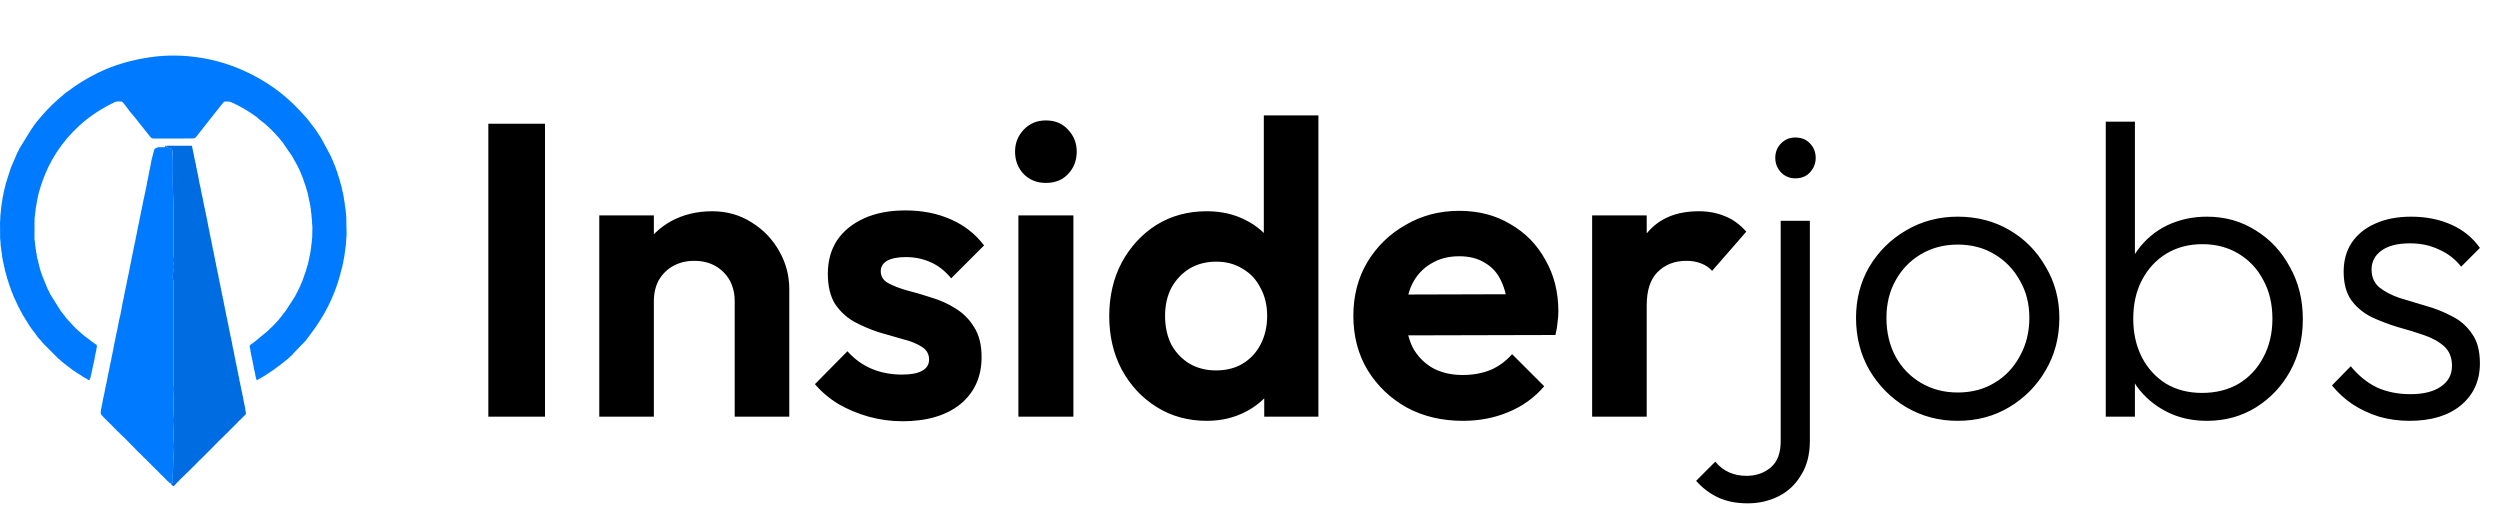
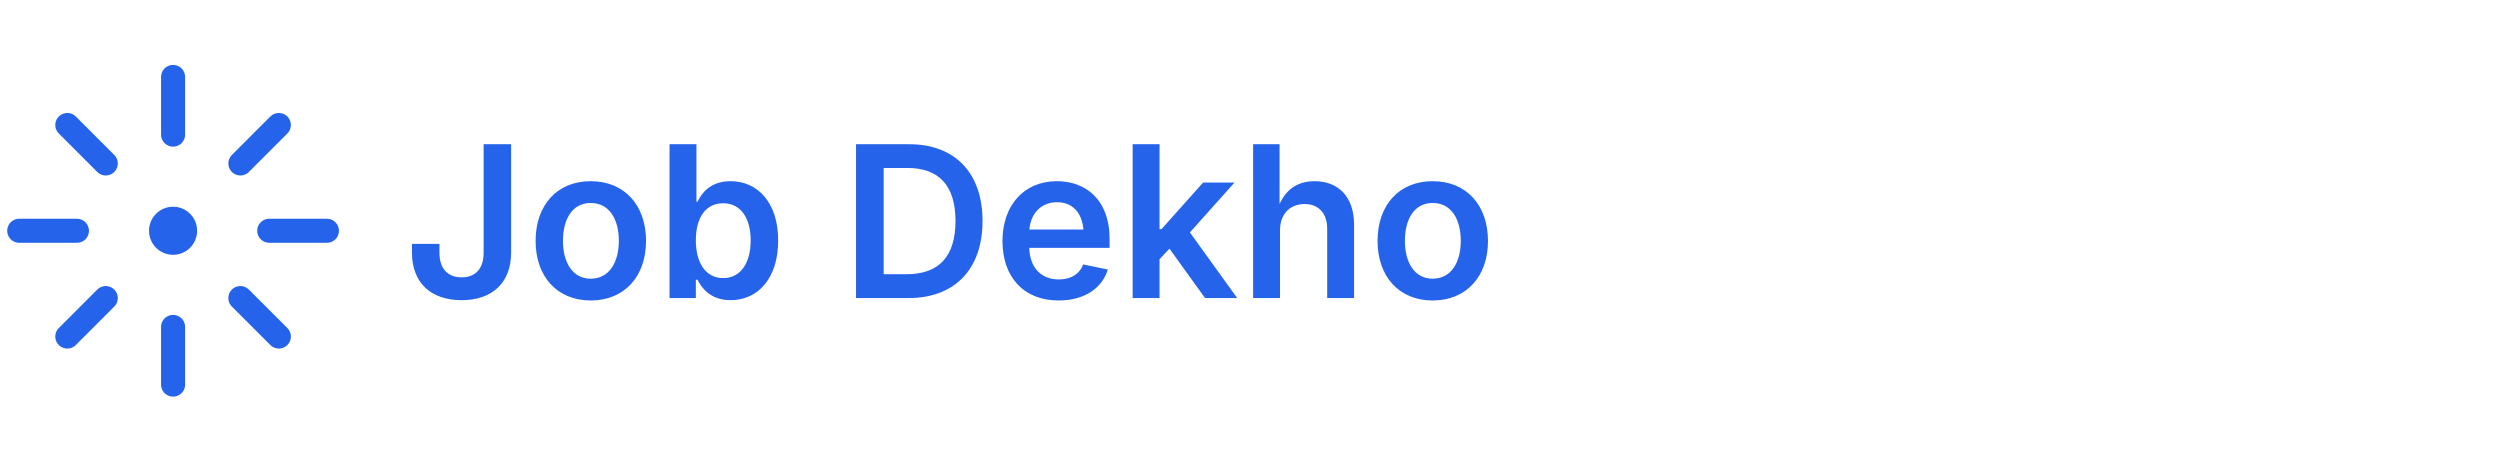
- <svg xmlns="http://www.w3.org/2000/svg" width="180" height="38" viewBox="0 0 180 38" fill="none">
-   <path d="M35.16 30V8.91H39.24V30H35.16ZM52.898 30V21.69C52.898 20.83 52.628 20.13 52.088 19.59C51.548 19.05 50.848 18.78 49.988 18.78C49.428 18.78 48.928 18.9 48.488 19.14C48.048 19.38 47.698 19.72 47.438 20.16C47.198 20.6 47.078 21.11 47.078 21.69L45.548 20.91C45.548 19.77 45.788 18.78 46.268 17.94C46.768 17.08 47.448 16.41 48.308 15.93C49.188 15.45 50.178 15.21 51.278 15.21C52.338 15.21 53.288 15.48 54.128 16.02C54.968 16.54 55.628 17.23 56.108 18.09C56.588 18.93 56.828 19.84 56.828 20.82V30H52.898ZM43.148 30V15.51H47.078V30H43.148ZM64.974 30.33C64.154 30.33 63.344 30.22 62.544 30C61.764 29.78 61.044 29.48 60.384 29.1C59.724 28.7 59.154 28.22 58.674 27.66L61.014 25.29C61.514 25.85 62.094 26.27 62.754 26.55C63.414 26.83 64.144 26.97 64.944 26.97C65.584 26.97 66.064 26.88 66.384 26.7C66.724 26.52 66.894 26.25 66.894 25.89C66.894 25.49 66.714 25.18 66.354 24.96C66.014 24.74 65.564 24.56 65.004 24.42C64.444 24.26 63.854 24.09 63.234 23.91C62.634 23.71 62.054 23.46 61.494 23.16C60.934 22.84 60.474 22.41 60.114 21.87C59.774 21.31 59.604 20.59 59.604 19.71C59.604 18.79 59.824 17.99 60.264 17.31C60.724 16.63 61.374 16.1 62.214 15.72C63.054 15.34 64.044 15.15 65.184 15.15C66.384 15.15 67.464 15.36 68.424 15.78C69.404 16.2 70.214 16.83 70.854 17.67L68.484 20.04C68.044 19.5 67.544 19.11 66.984 18.87C66.444 18.63 65.854 18.51 65.214 18.51C64.634 18.51 64.184 18.6 63.864 18.78C63.564 18.96 63.414 19.21 63.414 19.53C63.414 19.89 63.584 20.17 63.924 20.37C64.284 20.57 64.744 20.75 65.304 20.91C65.864 21.05 66.444 21.22 67.044 21.42C67.664 21.6 68.244 21.86 68.784 22.2C69.344 22.54 69.794 22.99 70.134 23.55C70.494 24.11 70.674 24.83 70.674 25.71C70.674 27.13 70.164 28.26 69.144 29.1C68.124 29.92 66.734 30.33 64.974 30.33ZM73.324 30V15.51H77.284V30H73.324ZM75.304 13.17C74.664 13.17 74.134 12.96 73.714 12.54C73.294 12.1 73.084 11.56 73.084 10.92C73.084 10.3 73.294 9.77 73.714 9.33C74.134 8.89 74.664 8.67 75.304 8.67C75.964 8.67 76.494 8.89 76.894 9.33C77.314 9.77 77.524 10.3 77.524 10.92C77.524 11.56 77.314 12.1 76.894 12.54C76.494 12.96 75.964 13.17 75.304 13.17ZM86.885 30.3C85.545 30.3 84.345 29.97 83.285 29.31C82.225 28.65 81.385 27.75 80.765 26.61C80.165 25.47 79.865 24.19 79.865 22.77C79.865 21.33 80.165 20.04 80.765 18.9C81.385 17.76 82.215 16.86 83.255 16.2C84.315 15.54 85.525 15.21 86.885 15.21C87.925 15.21 88.855 15.42 89.675 15.84C90.515 16.26 91.185 16.85 91.685 17.61C92.205 18.35 92.485 19.19 92.525 20.13V25.29C92.485 26.23 92.215 27.08 91.715 27.84C91.215 28.6 90.545 29.2 89.705 29.64C88.865 30.08 87.925 30.3 86.885 30.3ZM87.545 26.67C88.285 26.67 88.925 26.51 89.465 26.19C90.025 25.85 90.455 25.39 90.755 24.81C91.075 24.21 91.235 23.52 91.235 22.74C91.235 21.98 91.075 21.31 90.755 20.73C90.455 20.13 90.025 19.67 89.465 19.35C88.925 19.01 88.295 18.84 87.575 18.84C86.835 18.84 86.185 19.01 85.625 19.35C85.085 19.69 84.655 20.15 84.335 20.73C84.035 21.31 83.885 21.98 83.885 22.74C83.885 23.52 84.035 24.21 84.335 24.81C84.655 25.39 85.095 25.85 85.655 26.19C86.215 26.51 86.845 26.67 87.545 26.67ZM94.925 30H91.025V26.1L91.655 22.56L90.995 19.08V8.31H94.925V30ZM105.332 30.3C103.812 30.3 102.462 29.98 101.282 29.34C100.102 28.68 99.162 27.78 98.462 26.64C97.782 25.5 97.442 24.2 97.442 22.74C97.442 21.3 97.772 20.02 98.432 18.9C99.112 17.76 100.032 16.86 101.192 16.2C102.352 15.52 103.642 15.18 105.062 15.18C106.462 15.18 107.692 15.5 108.752 16.14C109.832 16.76 110.672 17.62 111.272 18.72C111.892 19.8 112.202 21.03 112.202 22.41C112.202 22.67 112.182 22.94 112.142 23.22C112.122 23.48 112.072 23.78 111.992 24.12L99.812 24.15V21.21L110.162 21.18L108.572 22.41C108.532 21.55 108.372 20.83 108.092 20.25C107.832 19.67 107.442 19.23 106.922 18.93C106.422 18.61 105.802 18.45 105.062 18.45C104.282 18.45 103.602 18.63 103.022 18.99C102.442 19.33 101.992 19.82 101.672 20.46C101.372 21.08 101.222 21.82 101.222 22.68C101.222 23.56 101.382 24.33 101.702 24.99C102.042 25.63 102.522 26.13 103.142 26.49C103.762 26.83 104.482 27 105.302 27C106.042 27 106.712 26.88 107.312 26.64C107.912 26.38 108.432 26 108.872 25.5L111.182 27.81C110.482 28.63 109.622 29.25 108.602 29.67C107.602 30.09 106.512 30.3 105.332 30.3ZM114.633 30V15.51H118.563V30H114.633ZM118.563 21.99L117.033 20.97C117.213 19.19 117.733 17.79 118.593 16.77C119.453 15.73 120.693 15.21 122.313 15.21C123.013 15.21 123.643 15.33 124.203 15.57C124.763 15.79 125.273 16.16 125.733 16.68L123.273 19.5C123.053 19.26 122.783 19.08 122.463 18.96C122.163 18.84 121.813 18.78 121.413 18.78C120.573 18.78 119.883 19.05 119.343 19.59C118.823 20.11 118.563 20.91 118.563 21.99ZM125.84 36.24C125.02 36.24 124.31 36.1 123.71 35.82C123.11 35.54 122.58 35.14 122.12 34.62L123.5 33.24C123.8 33.6 124.14 33.86 124.52 34.02C124.88 34.18 125.29 34.26 125.75 34.26C126.43 34.26 127.01 34.06 127.49 33.66C127.97 33.26 128.21 32.63 128.21 31.77V15.9H130.31V31.74C130.31 32.72 130.1 33.54 129.68 34.2C129.28 34.88 128.74 35.39 128.06 35.73C127.38 36.07 126.64 36.24 125.84 36.24ZM129.26 12.84C128.86 12.84 128.52 12.7 128.24 12.42C127.96 12.12 127.82 11.77 127.82 11.37C127.82 10.95 127.96 10.6 128.24 10.32C128.52 10.04 128.86 9.9 129.26 9.9C129.7 9.9 130.05 10.04 130.31 10.32C130.59 10.6 130.73 10.95 130.73 11.37C130.73 11.77 130.59 12.12 130.31 12.42C130.05 12.7 129.7 12.84 129.26 12.84ZM140.954 30.3C139.594 30.3 138.354 29.97 137.234 29.31C136.134 28.65 135.254 27.76 134.594 26.64C133.954 25.52 133.634 24.27 133.634 22.89C133.634 21.53 133.954 20.3 134.594 19.2C135.254 18.1 136.134 17.23 137.234 16.59C138.354 15.93 139.594 15.6 140.954 15.6C142.334 15.6 143.574 15.92 144.674 16.56C145.774 17.2 146.644 18.08 147.284 19.2C147.944 20.3 148.274 21.53 148.274 22.89C148.274 24.29 147.944 25.55 147.284 26.67C146.644 27.77 145.774 28.65 144.674 29.31C143.574 29.97 142.334 30.3 140.954 30.3ZM140.954 28.26C141.954 28.26 142.834 28.03 143.594 27.57C144.374 27.11 144.984 26.47 145.424 25.65C145.884 24.83 146.114 23.91 146.114 22.89C146.114 21.87 145.884 20.97 145.424 20.19C144.984 19.39 144.374 18.76 143.594 18.3C142.834 17.84 141.954 17.61 140.954 17.61C139.974 17.61 139.094 17.84 138.314 18.3C137.534 18.76 136.924 19.39 136.484 20.19C136.044 20.97 135.824 21.87 135.824 22.89C135.824 23.93 136.044 24.86 136.484 25.68C136.924 26.48 137.534 27.11 138.314 27.57C139.094 28.03 139.974 28.26 140.954 28.26ZM158.904 30.3C157.824 30.3 156.854 30.08 155.994 29.64C155.134 29.2 154.424 28.6 153.864 27.84C153.324 27.06 152.994 26.16 152.874 25.14V20.73C152.994 19.69 153.334 18.79 153.894 18.03C154.454 17.25 155.164 16.65 156.024 16.23C156.904 15.81 157.864 15.6 158.904 15.6C160.204 15.6 161.374 15.93 162.414 16.59C163.454 17.23 164.274 18.11 164.874 19.23C165.494 20.33 165.804 21.58 165.804 22.98C165.804 24.36 165.504 25.6 164.904 26.7C164.304 27.8 163.474 28.68 162.414 29.34C161.374 29.98 160.204 30.3 158.904 30.3ZM151.614 30V8.76H153.714V19.35L153.294 22.74L153.714 26.22V30H151.614ZM158.544 28.29C159.544 28.29 160.424 28.07 161.184 27.63C161.944 27.17 162.534 26.54 162.954 25.74C163.394 24.92 163.614 23.99 163.614 22.95C163.614 21.89 163.394 20.96 162.954 20.16C162.534 19.36 161.944 18.73 161.184 18.27C160.424 17.81 159.554 17.58 158.574 17.58C157.594 17.58 156.724 17.81 155.964 18.27C155.224 18.73 154.644 19.36 154.224 20.16C153.804 20.96 153.594 21.89 153.594 22.95C153.594 23.99 153.804 24.92 154.224 25.74C154.644 26.54 155.224 27.17 155.964 27.63C156.704 28.07 157.564 28.29 158.544 28.29ZM173.483 30.3C172.723 30.3 171.993 30.2 171.293 30C170.593 29.78 169.953 29.48 169.373 29.1C168.813 28.72 168.323 28.27 167.903 27.75L169.253 26.37C169.813 27.05 170.443 27.56 171.143 27.9C171.863 28.22 172.663 28.38 173.543 28.38C174.483 28.38 175.213 28.2 175.733 27.84C176.273 27.48 176.543 26.98 176.543 26.34C176.543 25.74 176.353 25.27 175.973 24.93C175.593 24.59 175.103 24.32 174.503 24.12C173.923 23.92 173.303 23.73 172.643 23.55C171.983 23.35 171.353 23.11 170.753 22.83C170.153 22.53 169.663 22.12 169.283 21.6C168.923 21.08 168.743 20.4 168.743 19.56C168.743 18.76 168.933 18.07 169.313 17.49C169.713 16.89 170.273 16.43 170.993 16.11C171.733 15.77 172.603 15.6 173.603 15.6C174.663 15.6 175.623 15.79 176.483 16.17C177.343 16.55 178.033 17.11 178.553 17.85L177.203 19.2C176.783 18.66 176.253 18.25 175.613 17.97C174.993 17.67 174.293 17.52 173.513 17.52C172.613 17.52 171.923 17.7 171.443 18.06C170.983 18.4 170.753 18.85 170.753 19.41C170.753 19.95 170.943 20.38 171.323 20.7C171.703 21 172.183 21.25 172.763 21.45C173.363 21.63 173.993 21.82 174.653 22.02C175.313 22.2 175.943 22.45 176.543 22.77C177.143 23.07 177.623 23.49 177.983 24.03C178.363 24.55 178.553 25.26 178.553 26.16C178.553 27.42 178.093 28.43 177.173 29.19C176.273 29.93 175.043 30.3 173.483 30.3Z" fill="black" />
-   <path d="M10.031 8.871C9.993 8.818 9.955 8.765 9.907 8.696C9.892 8.672 9.885 8.668 9.875 8.67C9.857 8.642 9.838 8.615 9.805 8.57C9.638 8.371 9.487 8.19 9.335 8.01C9.335 8.01 9.323 8.01 9.327 7.997C9.175 7.786 9.022 7.588 8.864 7.394C8.833 7.356 8.784 7.311 8.741 7.31C8.579 7.305 8.415 7.281 8.256 7.357C7.323 7.804 6.462 8.357 5.698 9.059C4.45 10.206 3.548 11.579 3.007 13.187C2.848 13.661 2.704 14.14 2.641 14.639C2.636 14.657 2.631 14.674 2.621 14.716C2.612 14.772 2.609 14.805 2.607 14.838C2.6 14.867 2.593 14.896 2.579 14.954C2.567 15.052 2.562 15.123 2.557 15.194C2.553 15.211 2.55 15.229 2.54 15.273C2.519 15.449 2.504 15.599 2.488 15.748C2.486 16.225 2.483 16.702 2.481 17.21C2.491 17.298 2.5 17.355 2.51 17.411C2.513 17.467 2.516 17.523 2.522 17.606C2.533 17.665 2.542 17.696 2.551 17.728C2.555 17.784 2.559 17.84 2.566 17.921C2.576 17.966 2.583 17.985 2.59 18.005C2.592 18.048 2.595 18.091 2.6 18.159C2.611 18.204 2.619 18.224 2.627 18.244C2.64 18.339 2.654 18.435 2.671 18.558C2.687 18.616 2.698 18.647 2.71 18.678C2.79 18.989 2.849 19.308 2.955 19.61C3.1 20.025 3.28 20.428 3.455 20.86C3.487 20.919 3.509 20.955 3.532 20.991C3.549 21.034 3.566 21.076 3.591 21.136C3.601 21.164 3.608 21.169 3.618 21.17C3.618 21.17 3.617 21.173 3.619 21.186C3.646 21.234 3.669 21.268 3.693 21.302C3.92 21.665 4.147 22.027 4.383 22.404C4.393 22.419 4.4 22.427 4.4 22.427L4.411 22.426C4.411 22.426 4.412 22.436 4.42 22.45C4.499 22.552 4.571 22.641 4.643 22.729C4.676 22.775 4.71 22.822 4.757 22.887C4.994 23.146 5.213 23.392 5.442 23.627C5.564 23.753 5.705 23.862 5.838 23.978C5.847 23.991 5.857 24.003 5.882 24.03C5.929 24.066 5.961 24.087 5.993 24.107C6.002 24.118 6.01 24.128 6.035 24.153C6.243 24.313 6.436 24.457 6.629 24.602C6.694 24.648 6.758 24.695 6.841 24.755C6.888 24.786 6.916 24.803 6.944 24.82C7.019 24.916 6.955 25.012 6.94 25.131C6.933 25.175 6.932 25.196 6.931 25.217C6.897 25.378 6.862 25.539 6.821 25.724C6.815 25.77 6.814 25.79 6.814 25.811C6.765 26.038 6.716 26.264 6.66 26.515C6.652 26.561 6.649 26.582 6.647 26.603C6.641 26.621 6.636 26.638 6.624 26.677C6.616 26.72 6.614 26.741 6.612 26.762C6.59 26.856 6.568 26.951 6.538 27.073C6.514 27.168 6.507 27.238 6.481 27.3C6.468 27.331 6.421 27.348 6.389 27.372C6.32 27.327 6.25 27.283 6.159 27.226C6.092 27.19 6.045 27.167 5.999 27.143C5.935 27.099 5.87 27.054 5.786 26.996C5.685 26.934 5.602 26.886 5.52 26.838C5.489 26.813 5.458 26.789 5.409 26.751C5.355 26.717 5.319 26.697 5.283 26.677C5.199 26.615 5.116 26.552 5.013 26.474C4.918 26.402 4.841 26.345 4.765 26.288C4.751 26.274 4.736 26.259 4.706 26.231C4.663 26.201 4.635 26.183 4.608 26.166C4.583 26.143 4.558 26.119 4.521 26.085C4.503 26.065 4.496 26.063 4.487 26.067C4.487 26.067 4.479 26.054 4.474 26.047C4.469 26.041 4.459 26.042 4.459 26.042C4.391 25.982 4.323 25.922 4.243 25.849C4.231 25.838 4.217 25.837 4.217 25.837C3.869 25.488 3.521 25.139 3.164 24.779C3.156 24.769 3.146 24.768 3.146 24.768C3.088 24.697 3.03 24.625 2.957 24.534C2.906 24.481 2.871 24.447 2.835 24.412C2.835 24.412 2.83 24.424 2.83 24.406C2.779 24.33 2.727 24.273 2.675 24.216C2.675 24.216 2.671 24.225 2.671 24.209C2.644 24.162 2.617 24.131 2.59 24.1C2.558 24.053 2.526 24.005 2.481 23.939C2.43 23.875 2.392 23.83 2.353 23.785C2.353 23.785 2.351 23.79 2.351 23.775C2.302 23.699 2.253 23.639 2.205 23.579C2.205 23.579 2.197 23.577 2.199 23.565C2.156 23.491 2.112 23.429 2.068 23.367C2.013 23.275 1.957 23.182 1.889 23.07C1.862 23.034 1.848 23.017 1.834 22.999C1.834 22.999 1.834 22.998 1.832 22.984C1.751 22.848 1.673 22.725 1.596 22.602C1.588 22.58 1.579 22.559 1.561 22.517C1.515 22.436 1.479 22.375 1.442 22.314C1.436 22.295 1.43 22.276 1.417 22.243C1.411 22.228 1.397 22.22 1.397 22.22C1.392 22.206 1.388 22.192 1.373 22.159C1.348 22.12 1.335 22.101 1.321 22.082C1.246 21.919 1.171 21.757 1.087 21.57C1.054 21.501 1.03 21.456 1.006 21.412C0.985 21.352 0.964 21.293 0.933 21.209C0.885 21.098 0.848 21.01 0.81 20.923C0.81 20.923 0.811 20.909 0.807 20.891C0.79 20.844 0.776 20.815 0.762 20.786C0.762 20.778 0.761 20.77 0.756 20.738C0.726 20.657 0.702 20.6 0.677 20.543C0.638 20.42 0.6 20.296 0.556 20.149C0.541 20.106 0.531 20.087 0.521 20.068C0.489 19.944 0.458 19.819 0.419 19.668C0.397 19.599 0.382 19.555 0.367 19.512C0.35 19.426 0.333 19.339 0.312 19.231C0.302 19.193 0.295 19.177 0.288 19.162C0.285 19.13 0.282 19.098 0.275 19.041C0.262 18.997 0.254 18.978 0.245 18.958C0.243 18.94 0.242 18.922 0.238 18.88C0.225 18.838 0.217 18.818 0.208 18.799C0.204 18.756 0.2 18.712 0.193 18.645C0.181 18.601 0.173 18.582 0.166 18.562C0.154 18.466 0.143 18.371 0.129 18.244C0.119 18.184 0.111 18.154 0.108 18.115C0.105 18.085 0.097 18.066 0.092 18.03C0.088 17.972 0.081 17.93 0.077 17.873C0.07 17.802 0.059 17.746 0.049 17.69C0.045 17.608 0.041 17.526 0.036 17.413C0.026 17.314 0.017 17.244 0.008 17.175C0.007 16.884 0.006 16.592 0.005 16.266C0.004 16.176 0.002 16.12 0 16.064C0.005 15.97 0.01 15.876 0.02 15.752C0.025 15.651 0.026 15.581 0.027 15.51C0.036 15.429 0.045 15.348 0.059 15.239C0.065 15.168 0.065 15.124 0.072 15.065C0.083 14.991 0.086 14.934 0.096 14.867C0.101 14.839 0.1 14.818 0.106 14.784C0.116 14.74 0.118 14.709 0.119 14.678C0.124 14.659 0.128 14.641 0.136 14.606C0.139 14.59 0.142 14.579 0.142 14.579L0.132 14.575C0.145 14.515 0.157 14.456 0.174 14.37C0.179 14.323 0.179 14.302 0.178 14.282C0.193 14.215 0.208 14.149 0.231 14.052C0.251 13.953 0.261 13.883 0.272 13.812C0.272 13.812 0.274 13.802 0.28 13.791C0.291 13.75 0.296 13.719 0.301 13.688C0.323 13.605 0.345 13.523 0.373 13.418C0.382 13.373 0.384 13.352 0.394 13.319C0.405 13.279 0.409 13.251 0.413 13.224C0.425 13.19 0.437 13.156 0.458 13.097C0.495 12.978 0.523 12.884 0.553 12.79C0.631 12.548 0.71 12.306 0.789 12.063C0.807 12.02 0.826 11.977 0.855 11.911C0.992 11.591 1.119 11.294 1.246 10.997C1.271 10.952 1.296 10.908 1.333 10.843C1.365 10.775 1.384 10.728 1.403 10.681C1.403 10.681 1.402 10.677 1.413 10.672C1.693 10.225 1.957 9.78 2.233 9.343C2.365 9.133 2.52 8.938 2.665 8.736C2.665 8.736 2.666 8.736 2.678 8.729C3.146 8.162 3.63 7.627 4.179 7.154C4.362 6.995 4.545 6.837 4.728 6.679C4.728 6.679 4.726 6.677 4.74 6.675C4.802 6.638 4.85 6.603 4.898 6.567C5.571 6.055 6.29 5.615 7.051 5.244C8.241 4.663 9.498 4.312 10.806 4.122C12.01 3.946 13.213 3.964 14.411 4.153C15.457 4.318 16.468 4.612 17.44 5.038C19.056 5.747 20.472 6.737 21.662 8.045C21.825 8.225 21.989 8.405 22.153 8.585C22.197 8.646 22.241 8.706 22.299 8.786C22.459 8.994 22.604 9.183 22.75 9.371C22.75 9.371 22.751 9.37 22.753 9.383C22.791 9.445 22.828 9.494 22.864 9.543C22.872 9.561 22.881 9.58 22.901 9.617C22.963 9.706 23.014 9.778 23.064 9.85C23.064 9.85 23.066 9.845 23.066 9.86C23.098 9.921 23.13 9.968 23.162 10.015C23.186 10.06 23.209 10.106 23.246 10.173C23.445 10.541 23.63 10.887 23.816 11.234C23.839 11.292 23.862 11.351 23.895 11.432C23.927 11.5 23.951 11.545 23.975 11.59C23.991 11.637 24.008 11.685 24.035 11.758C24.075 11.85 24.105 11.917 24.135 11.985C24.158 12.057 24.181 12.128 24.212 12.224C24.244 12.307 24.268 12.365 24.291 12.422C24.303 12.466 24.315 12.511 24.333 12.582C24.378 12.718 24.416 12.827 24.453 12.936C24.476 13.033 24.5 13.13 24.529 13.252C24.548 13.309 24.561 13.34 24.573 13.371C24.608 13.534 24.642 13.697 24.683 13.888C24.703 13.972 24.718 14.028 24.732 14.084C24.75 14.206 24.767 14.328 24.788 14.475C24.799 14.519 24.806 14.539 24.813 14.559C24.817 14.615 24.82 14.671 24.826 14.757C24.85 14.909 24.871 15.031 24.892 15.153C24.891 15.171 24.891 15.189 24.892 15.237C24.907 15.374 24.919 15.481 24.932 15.589C24.933 15.644 24.933 15.7 24.934 15.789C24.942 16.181 24.948 16.539 24.955 16.897C24.946 17.03 24.936 17.164 24.922 17.329C24.911 17.457 24.906 17.553 24.9 17.65C24.896 17.68 24.891 17.709 24.881 17.767C24.861 17.918 24.847 18.042 24.833 18.166C24.825 18.22 24.816 18.275 24.803 18.355C24.797 18.401 24.797 18.422 24.797 18.442C24.788 18.484 24.779 18.526 24.762 18.597C24.728 18.776 24.7 18.927 24.673 19.077C24.666 19.106 24.658 19.135 24.643 19.191C24.576 19.448 24.521 19.678 24.457 19.906C24.033 21.422 23.323 22.794 22.371 24.044C22.24 24.216 22.111 24.39 21.982 24.563C21.982 24.563 21.983 24.566 21.969 24.57C21.68 24.863 21.405 25.15 21.131 25.439C21.095 25.476 21.066 25.519 21.034 25.559C21.034 25.559 21.043 25.565 21.026 25.565C20.913 25.658 20.817 25.75 20.721 25.842C20.721 25.842 20.728 25.847 20.713 25.847C20.008 26.42 19.294 26.957 18.481 27.38C18.447 27.263 18.421 27.17 18.394 27.077C18.382 27.008 18.371 26.938 18.355 26.839C18.324 26.701 18.297 26.593 18.27 26.485C18.269 26.454 18.267 26.424 18.262 26.369C18.249 26.325 18.241 26.306 18.232 26.286C18.23 26.256 18.227 26.225 18.221 26.171C18.209 26.127 18.201 26.108 18.192 26.088C18.192 26.07 18.192 26.052 18.189 26.006C18.148 25.817 18.11 25.656 18.072 25.495C18.068 25.461 18.065 25.428 18.057 25.374C18.051 25.345 18.046 25.338 18.037 25.335C18.036 25.317 18.036 25.299 18.033 25.253C18.019 25.161 18.015 25.094 17.994 25.033C17.957 24.923 17.983 24.848 18.083 24.785C18.193 24.716 18.299 24.638 18.4 24.555C18.643 24.358 18.881 24.155 19.121 23.954C19.121 23.954 19.137 23.948 19.15 23.94C19.172 23.927 19.176 23.919 19.175 23.908C19.201 23.889 19.227 23.869 19.271 23.835C19.349 23.758 19.408 23.696 19.468 23.634C19.481 23.632 19.491 23.626 19.514 23.6C19.698 23.412 19.875 23.245 20.032 23.06C20.222 22.837 20.395 22.598 20.575 22.366C20.575 22.366 20.573 22.363 20.585 22.359C20.797 22.039 20.997 21.724 21.196 21.41C21.196 21.41 21.204 21.405 21.208 21.401C21.212 21.397 21.21 21.385 21.21 21.385C21.228 21.356 21.245 21.328 21.278 21.275C21.316 21.199 21.339 21.148 21.363 21.096C21.363 21.096 21.372 21.087 21.382 21.072C21.436 20.963 21.479 20.869 21.529 20.771C21.543 20.758 21.545 20.748 21.54 20.738C21.561 20.695 21.583 20.653 21.616 20.59C21.63 20.556 21.634 20.542 21.644 20.525C21.657 20.515 21.656 20.508 21.648 20.501C21.685 20.419 21.722 20.337 21.77 20.23C21.852 20.001 21.923 19.796 21.994 19.591C21.999 19.578 22.004 19.565 22.018 19.531C22.064 19.378 22.1 19.246 22.137 19.114C22.144 19.097 22.15 19.08 22.165 19.039C22.187 18.942 22.201 18.869 22.215 18.797C22.221 18.78 22.227 18.762 22.24 18.72C22.262 18.61 22.277 18.525 22.291 18.44C22.298 18.423 22.304 18.406 22.318 18.365C22.326 18.308 22.328 18.275 22.329 18.243C22.336 18.213 22.344 18.183 22.358 18.126C22.369 18.042 22.373 17.984 22.378 17.926C22.382 17.908 22.387 17.89 22.398 17.847C22.408 17.764 22.411 17.706 22.414 17.648C22.421 17.606 22.427 17.564 22.44 17.493C22.45 17.394 22.453 17.323 22.457 17.253C22.462 17.222 22.467 17.192 22.477 17.134C22.487 16.863 22.494 16.62 22.494 16.377C22.494 16.274 22.477 16.17 22.467 16.067C22.467 16.011 22.467 15.956 22.466 15.867C22.453 15.741 22.441 15.646 22.428 15.552C22.427 15.509 22.426 15.466 22.422 15.394C22.411 15.322 22.401 15.278 22.391 15.234C22.388 15.178 22.385 15.123 22.38 15.04C22.369 14.981 22.359 14.949 22.349 14.918C22.348 14.886 22.346 14.853 22.343 14.795C22.331 14.741 22.322 14.713 22.313 14.685C22.312 14.672 22.312 14.659 22.307 14.622C22.283 14.518 22.264 14.439 22.245 14.359C22.221 14.233 22.196 14.107 22.169 13.964C22.165 13.947 22.154 13.938 22.154 13.938C22.152 13.917 22.15 13.897 22.144 13.851C22.13 13.807 22.119 13.789 22.109 13.77C22.106 13.748 22.102 13.727 22.094 13.688C22.089 13.661 22.084 13.657 22.075 13.656C22.055 13.582 22.035 13.509 22.008 13.408C21.961 13.271 21.921 13.162 21.88 13.054C21.863 12.993 21.845 12.933 21.818 12.85C21.788 12.781 21.768 12.735 21.749 12.689C21.749 12.689 21.747 12.672 21.738 12.652C21.716 12.607 21.702 12.583 21.688 12.558C21.688 12.558 21.691 12.547 21.687 12.528C21.61 12.348 21.544 12.184 21.463 12.027C21.359 11.824 21.242 11.627 21.131 11.428C21.108 11.382 21.084 11.336 21.049 11.268C20.83 10.948 20.623 10.651 20.417 10.354C20.417 10.341 20.413 10.331 20.393 10.306C19.996 9.796 19.568 9.344 19.096 8.934C18.949 8.806 18.789 8.692 18.635 8.572C18.635 8.572 18.631 8.576 18.628 8.563C18.59 8.518 18.559 8.484 18.522 8.457C17.928 8.025 17.305 7.642 16.63 7.35C16.495 7.292 16.321 7.318 16.165 7.314C16.136 7.314 16.101 7.356 16.078 7.385C15.874 7.637 15.671 7.888 15.471 8.142C15.021 8.711 14.573 9.281 14.126 9.852C14.06 9.936 13.991 9.973 13.875 9.969C13.599 9.96 13.322 9.975 13.029 9.975C12.93 9.973 12.849 9.977 12.753 9.976C12.709 9.974 12.679 9.977 12.632 9.975C12.401 9.973 12.188 9.976 11.957 9.975C11.649 9.971 11.359 9.969 11.069 9.973C10.968 9.975 10.891 9.946 10.83 9.865C10.747 9.754 10.657 9.648 10.571 9.541C10.398 9.325 10.225 9.11 10.052 8.889C10.047 8.873 10.04 8.87 10.031 8.871Z" fill="#007AFF" />
-   <path d="M16.812 25.215C16.841 25.377 16.871 25.538 16.904 25.727C16.917 25.785 16.926 25.816 16.935 25.847C16.95 25.931 16.964 26.014 16.982 26.122C16.994 26.166 17.003 26.185 17.011 26.205C17.018 26.253 17.025 26.302 17.035 26.366C17.039 26.382 17.049 26.391 17.049 26.391C17.052 26.424 17.056 26.458 17.063 26.517C17.074 26.562 17.082 26.581 17.09 26.601C17.093 26.632 17.096 26.663 17.103 26.717C17.114 26.76 17.122 26.779 17.13 26.799C17.137 26.847 17.143 26.895 17.153 26.96C17.156 26.977 17.168 26.987 17.168 26.987C17.169 27.009 17.171 27.03 17.177 27.078C17.19 27.135 17.201 27.165 17.211 27.195C17.217 27.243 17.223 27.291 17.232 27.356C17.235 27.373 17.247 27.383 17.247 27.383C17.248 27.403 17.249 27.424 17.254 27.471C17.268 27.529 17.279 27.56 17.29 27.591C17.296 27.64 17.303 27.688 17.313 27.752C17.317 27.768 17.326 27.777 17.326 27.777C17.345 27.877 17.363 27.977 17.386 28.105C17.409 28.204 17.428 28.274 17.446 28.344C17.449 28.375 17.452 28.405 17.458 28.46C17.469 28.503 17.477 28.523 17.485 28.543C17.508 28.666 17.53 28.788 17.558 28.941C17.584 29.067 17.606 29.164 17.628 29.261C17.655 29.425 17.682 29.589 17.709 29.773C17.709 29.794 17.713 29.802 17.713 29.802C17.706 29.809 17.7 29.817 17.675 29.843C17.624 29.896 17.591 29.932 17.558 29.968C17.558 29.968 17.561 29.97 17.548 29.973C17.436 30.079 17.338 30.182 17.24 30.285C17.226 30.285 17.216 30.291 17.193 30.315C17.146 30.366 17.114 30.404 17.082 30.442C17.082 30.442 17.085 30.445 17.072 30.448C17.014 30.5 16.969 30.551 16.924 30.601C16.924 30.601 16.927 30.603 16.914 30.607C16.696 30.818 16.493 31.027 16.289 31.235C16.275 31.237 16.265 31.243 16.243 31.268C16.196 31.319 16.164 31.356 16.131 31.393C16.131 31.393 16.135 31.396 16.121 31.399C15.991 31.517 15.873 31.63 15.759 31.747C15.525 31.985 15.294 32.224 15.061 32.462C15.061 32.462 15.065 32.465 15.051 32.467C14.819 32.691 14.601 32.913 14.383 33.135C14.37 33.136 14.361 33.142 14.339 33.166C14.238 33.269 14.153 33.359 14.068 33.45C14.068 33.45 14.073 33.453 14.059 33.454C13.999 33.506 13.954 33.557 13.909 33.608C13.909 33.608 13.915 33.612 13.9 33.613C13.839 33.665 13.792 33.716 13.746 33.768C13.474 34.033 13.202 34.298 12.913 34.58C12.874 34.624 12.852 34.651 12.83 34.678C12.819 34.678 12.811 34.683 12.791 34.705C12.691 34.811 12.606 34.904 12.521 34.997C12.505 35 12.489 35.003 12.454 34.995C12.376 34.924 12.317 34.863 12.273 34.802C12.41 34.811 12.451 34.751 12.452 34.636C12.454 34.434 12.425 34.234 12.446 34.031C12.471 33.792 12.461 33.55 12.469 33.309C12.472 33.194 12.482 33.079 12.484 32.965C12.485 32.843 12.48 32.721 12.476 32.599C12.47 32.426 12.455 32.252 12.458 32.078C12.461 31.882 12.484 31.686 12.489 31.489C12.493 31.325 12.487 31.16 12.482 30.995C12.474 30.728 12.457 30.462 12.456 30.195C12.455 30.038 12.486 29.882 12.489 29.725C12.494 29.375 12.486 29.026 12.492 28.676C12.496 28.473 12.517 28.27 12.528 28.067C12.531 28.002 12.528 27.935 12.522 27.87C12.514 27.766 12.492 27.662 12.492 27.558C12.49 25.176 12.49 22.794 12.49 20.412C12.49 20.346 12.506 20.274 12.485 20.215C12.382 19.918 12.507 19.618 12.464 19.318C12.439 19.139 12.509 18.949 12.454 18.764C12.444 18.728 12.454 18.685 12.457 18.646C12.467 18.528 12.49 18.411 12.489 18.294C12.478 16.755 12.517 15.216 12.454 13.677C12.416 12.756 12.496 11.832 12.412 10.911C12.396 10.735 12.391 10.718 12.216 10.672C12.172 10.66 12.128 10.644 12.083 10.638C12.001 10.625 11.974 10.574 11.993 10.494C12.593 10.489 13.174 10.489 13.759 10.495C13.775 10.5 13.787 10.499 13.806 10.501C13.812 10.503 13.826 10.503 13.826 10.503C13.836 10.565 13.846 10.627 13.86 10.712C13.87 10.755 13.877 10.774 13.884 10.794C13.888 10.825 13.891 10.856 13.898 10.91C13.909 10.953 13.916 10.973 13.924 10.992C13.953 11.141 13.982 11.29 14.015 11.464C14.026 11.508 14.034 11.527 14.041 11.547C14.045 11.578 14.048 11.609 14.055 11.663C14.067 11.706 14.075 11.725 14.082 11.745C14.099 11.841 14.116 11.938 14.137 12.058C14.148 12.102 14.155 12.121 14.163 12.14C14.164 12.159 14.166 12.178 14.171 12.219C14.182 12.261 14.19 12.281 14.197 12.3C14.198 12.318 14.199 12.336 14.202 12.38C14.215 12.436 14.226 12.467 14.236 12.499C14.28 12.739 14.325 12.98 14.373 13.246C14.385 13.29 14.392 13.31 14.399 13.329C14.4 13.348 14.402 13.366 14.406 13.408C14.418 13.45 14.427 13.469 14.436 13.489C14.452 13.585 14.469 13.681 14.489 13.802C14.501 13.845 14.508 13.865 14.516 13.884C14.518 13.915 14.521 13.946 14.527 14C14.538 14.044 14.546 14.063 14.554 14.083C14.555 14.101 14.556 14.119 14.56 14.162C14.574 14.218 14.585 14.249 14.596 14.28C14.603 14.329 14.61 14.378 14.621 14.441C14.626 14.455 14.633 14.464 14.633 14.464C14.637 14.498 14.641 14.533 14.65 14.593C14.661 14.637 14.669 14.657 14.676 14.676C14.679 14.707 14.683 14.738 14.69 14.793C14.701 14.835 14.709 14.855 14.717 14.874C14.718 14.893 14.72 14.911 14.725 14.953C14.736 14.995 14.743 15.014 14.751 15.034C14.756 15.077 14.761 15.121 14.77 15.188C14.781 15.231 14.789 15.251 14.797 15.27C14.815 15.368 14.834 15.466 14.858 15.592C14.88 15.689 14.897 15.757 14.914 15.825C14.933 15.94 14.953 16.055 14.977 16.185C14.98 16.2 14.989 16.209 14.989 16.209C14.993 16.242 14.997 16.277 15.005 16.34C15.03 16.452 15.05 16.535 15.07 16.618C15.086 16.714 15.103 16.811 15.123 16.931C15.135 16.975 15.143 16.994 15.151 17.014C15.154 17.045 15.157 17.076 15.165 17.134C15.19 17.244 15.211 17.327 15.231 17.409C15.234 17.44 15.237 17.471 15.244 17.526C15.255 17.569 15.262 17.588 15.27 17.608C15.273 17.639 15.276 17.67 15.284 17.724C15.295 17.767 15.303 17.786 15.31 17.806C15.314 17.836 15.317 17.867 15.325 17.924C15.348 18.022 15.366 18.093 15.385 18.164C15.387 18.194 15.39 18.224 15.396 18.28C15.409 18.337 15.42 18.369 15.43 18.4C15.433 18.431 15.437 18.462 15.444 18.516C15.455 18.559 15.462 18.578 15.469 18.598C15.481 18.668 15.493 18.738 15.508 18.835C15.522 18.893 15.533 18.925 15.543 18.956C15.548 18.999 15.553 19.043 15.562 19.11C15.574 19.153 15.581 19.173 15.588 19.192C15.593 19.226 15.597 19.261 15.605 19.314C15.609 19.341 15.613 19.346 15.622 19.347C15.634 19.418 15.647 19.489 15.663 19.589C15.679 19.661 15.692 19.704 15.704 19.747C15.721 19.844 15.737 19.94 15.757 20.061C15.769 20.104 15.776 20.124 15.784 20.144C15.787 20.174 15.79 20.205 15.797 20.263C15.822 20.374 15.842 20.457 15.863 20.54C15.869 20.587 15.876 20.635 15.885 20.701C15.889 20.718 15.9 20.729 15.9 20.729C15.907 20.779 15.914 20.829 15.924 20.898C15.928 20.916 15.939 20.928 15.939 20.928C15.949 20.988 15.96 21.048 15.974 21.136C15.994 21.22 16.009 21.276 16.023 21.331C16.026 21.362 16.03 21.393 16.037 21.448C16.049 21.491 16.056 21.51 16.064 21.529C16.089 21.665 16.114 21.801 16.142 21.964C16.156 22.023 16.167 22.054 16.177 22.085C16.182 22.129 16.186 22.172 16.195 22.239C16.207 22.283 16.214 22.302 16.222 22.322C16.247 22.457 16.272 22.593 16.301 22.756C16.315 22.815 16.326 22.847 16.337 22.878C16.357 22.993 16.378 23.107 16.402 23.237C16.406 23.251 16.415 23.26 16.415 23.26C16.446 23.427 16.477 23.593 16.511 23.784C16.523 23.828 16.53 23.848 16.538 23.867C16.541 23.898 16.545 23.929 16.553 23.983C16.564 24.026 16.571 24.045 16.578 24.065C16.581 24.096 16.584 24.127 16.592 24.184C16.615 24.282 16.634 24.352 16.654 24.422C16.657 24.453 16.66 24.483 16.666 24.538C16.677 24.581 16.686 24.601 16.694 24.62C16.72 24.769 16.746 24.918 16.776 25.094C16.79 25.152 16.801 25.184 16.812 25.215Z" fill="#006CE2" />
-   <path d="M11.976 10.499C11.974 10.575 12.001 10.625 12.084 10.638C12.129 10.645 12.172 10.66 12.217 10.672C12.391 10.718 12.397 10.735 12.413 10.911C12.496 11.832 12.416 12.756 12.454 13.677C12.517 15.216 12.478 16.755 12.489 18.294C12.49 18.411 12.468 18.528 12.457 18.646C12.454 18.685 12.444 18.728 12.454 18.764C12.509 18.949 12.439 19.139 12.465 19.318C12.508 19.618 12.383 19.918 12.485 20.215C12.506 20.274 12.49 20.346 12.491 20.412C12.491 22.794 12.49 25.176 12.492 27.558C12.492 27.662 12.514 27.766 12.523 27.87C12.528 27.936 12.531 28.002 12.528 28.067C12.517 28.27 12.496 28.473 12.492 28.676C12.486 29.026 12.494 29.375 12.489 29.725C12.486 29.882 12.455 30.038 12.456 30.195C12.457 30.462 12.474 30.728 12.482 30.995C12.488 31.16 12.494 31.325 12.489 31.489C12.484 31.686 12.461 31.882 12.458 32.078C12.456 32.252 12.471 32.426 12.476 32.599C12.48 32.721 12.485 32.843 12.484 32.965C12.483 33.079 12.472 33.194 12.469 33.309C12.462 33.55 12.471 33.792 12.447 34.031C12.425 34.235 12.454 34.434 12.453 34.636C12.452 34.751 12.41 34.811 12.264 34.794C12.22 34.773 12.2 34.76 12.18 34.747C12.179 34.736 12.174 34.727 12.152 34.708C12.1 34.66 12.06 34.626 12.02 34.593C11.91 34.481 11.8 34.368 11.674 34.239C11.633 34.201 11.608 34.181 11.583 34.161C11.513 34.087 11.443 34.013 11.357 33.921C11.303 33.871 11.264 33.838 11.226 33.804C11.225 33.792 11.219 33.782 11.195 33.76C11.091 33.659 11 33.574 10.909 33.489C10.891 33.466 10.872 33.444 10.84 33.406C10.801 33.37 10.775 33.35 10.75 33.33C10.749 33.317 10.743 33.307 10.72 33.286C10.682 33.251 10.657 33.231 10.632 33.211C10.587 33.163 10.543 33.115 10.484 33.05C10.43 33 10.392 32.968 10.354 32.935C10.296 32.874 10.238 32.813 10.163 32.734C10.084 32.658 10.021 32.599 9.958 32.54C9.624 32.201 9.29 31.862 8.939 31.505C8.846 31.415 8.768 31.342 8.691 31.27C8.658 31.235 8.626 31.2 8.578 31.15C8.531 31.11 8.5 31.087 8.469 31.062C8.469 31.062 8.465 31.063 8.462 31.05C8.43 31.012 8.401 30.985 8.371 30.959C8.369 30.945 8.362 30.934 8.337 30.912C8.286 30.865 8.25 30.832 8.213 30.8C8.155 30.738 8.098 30.675 8.024 30.596C7.971 30.547 7.933 30.515 7.896 30.483C7.895 30.469 7.888 30.458 7.862 30.436C7.812 30.389 7.775 30.356 7.738 30.324C7.736 30.31 7.729 30.3 7.704 30.277C7.653 30.23 7.616 30.198 7.579 30.167C7.521 30.104 7.462 30.042 7.387 29.961C7.256 29.857 7.227 29.745 7.263 29.61C7.272 29.573 7.269 29.533 7.271 29.494C7.281 29.452 7.292 29.41 7.308 29.342C7.318 29.282 7.322 29.25 7.326 29.216C7.331 29.199 7.336 29.182 7.348 29.139C7.382 28.963 7.408 28.812 7.434 28.662C7.443 28.633 7.451 28.603 7.466 28.55C7.473 28.506 7.474 28.485 7.476 28.464C7.484 28.434 7.492 28.405 7.507 28.349C7.54 28.184 7.565 28.047 7.59 27.909C7.599 27.88 7.607 27.85 7.622 27.797C7.627 27.752 7.627 27.732 7.627 27.711C7.636 27.682 7.646 27.652 7.663 27.595C7.686 27.47 7.703 27.372 7.72 27.275C7.725 27.257 7.73 27.24 7.742 27.199C7.752 27.143 7.755 27.11 7.758 27.077C7.765 27.048 7.772 27.018 7.785 26.966C7.794 26.922 7.796 26.9 7.798 26.879C7.803 26.861 7.809 26.844 7.821 26.8C7.859 26.611 7.89 26.448 7.921 26.285C7.926 26.268 7.931 26.25 7.942 26.211C7.949 26.168 7.951 26.147 7.953 26.126C7.961 26.097 7.969 26.068 7.984 26.012C8.019 25.834 8.047 25.683 8.075 25.532C8.08 25.515 8.085 25.497 8.097 25.456C8.107 25.399 8.111 25.367 8.115 25.334C8.12 25.317 8.126 25.299 8.138 25.255C8.175 25.053 8.206 24.877 8.236 24.701C8.241 24.683 8.246 24.665 8.259 24.622C8.308 24.38 8.351 24.164 8.393 23.948C8.398 23.93 8.404 23.913 8.416 23.869C8.478 23.561 8.532 23.279 8.587 22.997C8.595 22.968 8.602 22.938 8.617 22.882C8.638 22.798 8.654 22.741 8.665 22.684C8.73 22.339 8.793 21.995 8.857 21.65C8.866 21.62 8.875 21.591 8.891 21.534C8.933 21.316 8.967 21.127 9.002 20.937C9.002 20.937 9.005 20.935 9.009 20.932C9.013 20.928 9.016 20.918 9.016 20.918L9.007 20.912C9.019 20.866 9.031 20.82 9.049 20.748C9.056 20.701 9.057 20.68 9.059 20.66C9.067 20.63 9.075 20.601 9.091 20.544C9.123 20.379 9.148 20.242 9.173 20.105C9.183 20.064 9.194 20.022 9.211 19.955C9.22 19.91 9.222 19.889 9.224 19.867C9.231 19.838 9.238 19.809 9.253 19.753C9.301 19.509 9.341 19.292 9.382 19.075C9.389 19.046 9.396 19.017 9.41 18.96C9.446 18.782 9.474 18.631 9.502 18.481C9.508 18.451 9.515 18.422 9.528 18.37C9.537 18.325 9.539 18.304 9.541 18.283C9.546 18.265 9.552 18.248 9.564 18.204C9.599 18.028 9.627 17.878 9.654 17.728C9.662 17.699 9.67 17.669 9.684 17.616C9.691 17.572 9.693 17.551 9.694 17.53C9.702 17.501 9.711 17.471 9.726 17.415C9.761 17.237 9.789 17.086 9.817 16.936C9.824 16.906 9.83 16.877 9.844 16.82C9.89 16.59 9.928 16.386 9.966 16.183C9.975 16.154 9.984 16.124 9.998 16.066C10.048 15.808 10.092 15.58 10.137 15.351C10.142 15.334 10.146 15.316 10.157 15.277C10.163 15.234 10.164 15.213 10.165 15.193C10.174 15.164 10.182 15.134 10.198 15.078C10.223 14.952 10.241 14.854 10.258 14.757C10.263 14.739 10.268 14.722 10.279 14.683C10.285 14.64 10.285 14.619 10.285 14.598C10.294 14.569 10.302 14.54 10.317 14.485C10.328 14.427 10.332 14.394 10.336 14.361C10.341 14.344 10.346 14.326 10.359 14.283C10.427 13.971 10.488 13.684 10.546 13.398C10.57 13.284 10.586 13.168 10.606 13.054C10.614 13.024 10.621 12.995 10.636 12.94C10.646 12.882 10.649 12.849 10.653 12.816C10.658 12.799 10.663 12.781 10.676 12.738C10.712 12.549 10.742 12.385 10.771 12.222C10.776 12.204 10.781 12.187 10.793 12.143C10.841 11.901 10.881 11.685 10.921 11.469C10.929 11.44 10.937 11.41 10.953 11.354C11.007 11.137 11.053 10.947 11.111 10.75C11.232 10.641 11.357 10.586 11.509 10.597C11.607 10.604 11.706 10.597 11.804 10.598C11.872 10.599 11.896 10.562 11.909 10.495C11.94 10.493 11.958 10.496 11.976 10.499Z" fill="#007AFF" />
+ <svg xmlns="http://www.w3.org/2000/svg" viewBox="0 0 260 48">
+   <g transform="translate(18,24)">
+     <circle cx="0" cy="0" r="2.5" fill="#2563EB" />
+     <g stroke="#2563EB" stroke-width="2.5" stroke-linecap="round">
+       <line x1="0" y1="-10" x2="0" y2="-16" />
+       <line x1="7" y1="-7" x2="11" y2="-11" />
+       <line x1="10" y1="0" x2="16" y2="0" />
+       <line x1="7" y1="7" x2="11" y2="11" />
+       <line x1="0" y1="10" x2="0" y2="16" />
+       <line x1="-7" y1="7" x2="-11" y2="11" />
+       <line x1="-10" y1="0" x2="-16" y2="0" />
+       <line x1="-7" y1="-7" x2="-11" y2="-11" />
+     </g>
+   </g>
+   <text x="42" y="31" font-size="22" font-family="Inter, Poppins, Arial, sans-serif" font-weight="600" fill="#2563EB">
+     Job Dekho
+   </text>
</svg>
